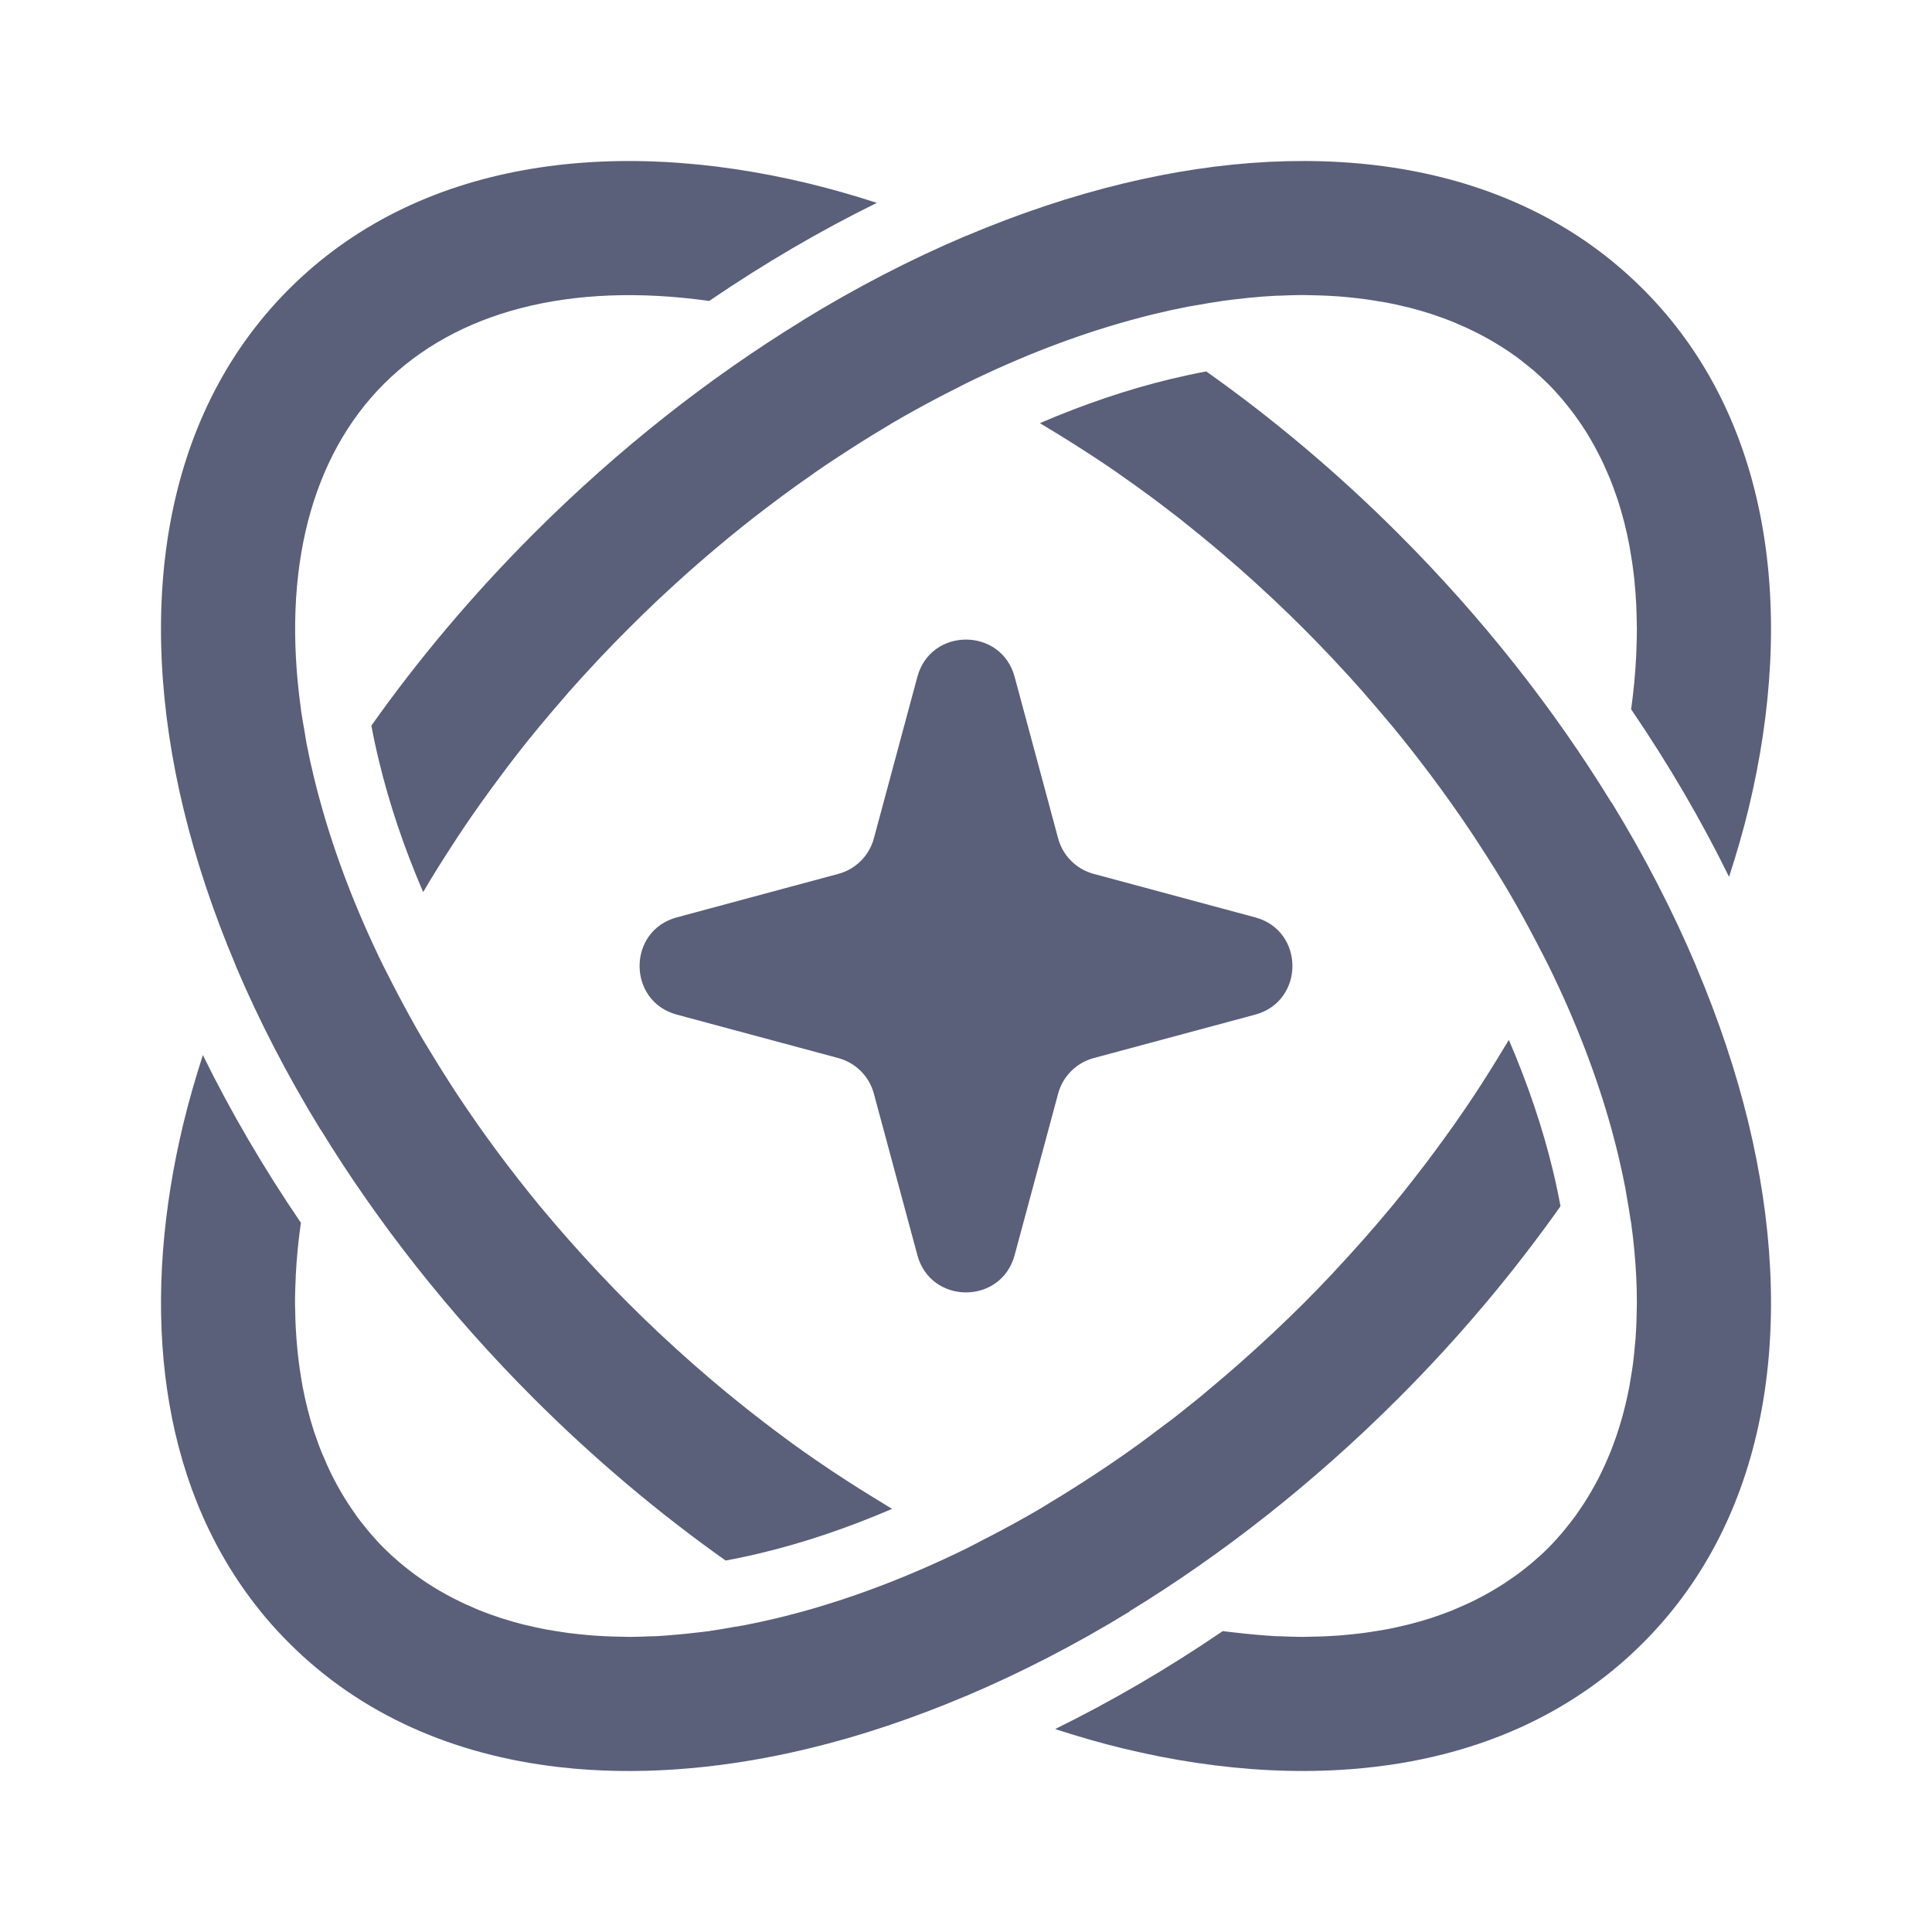
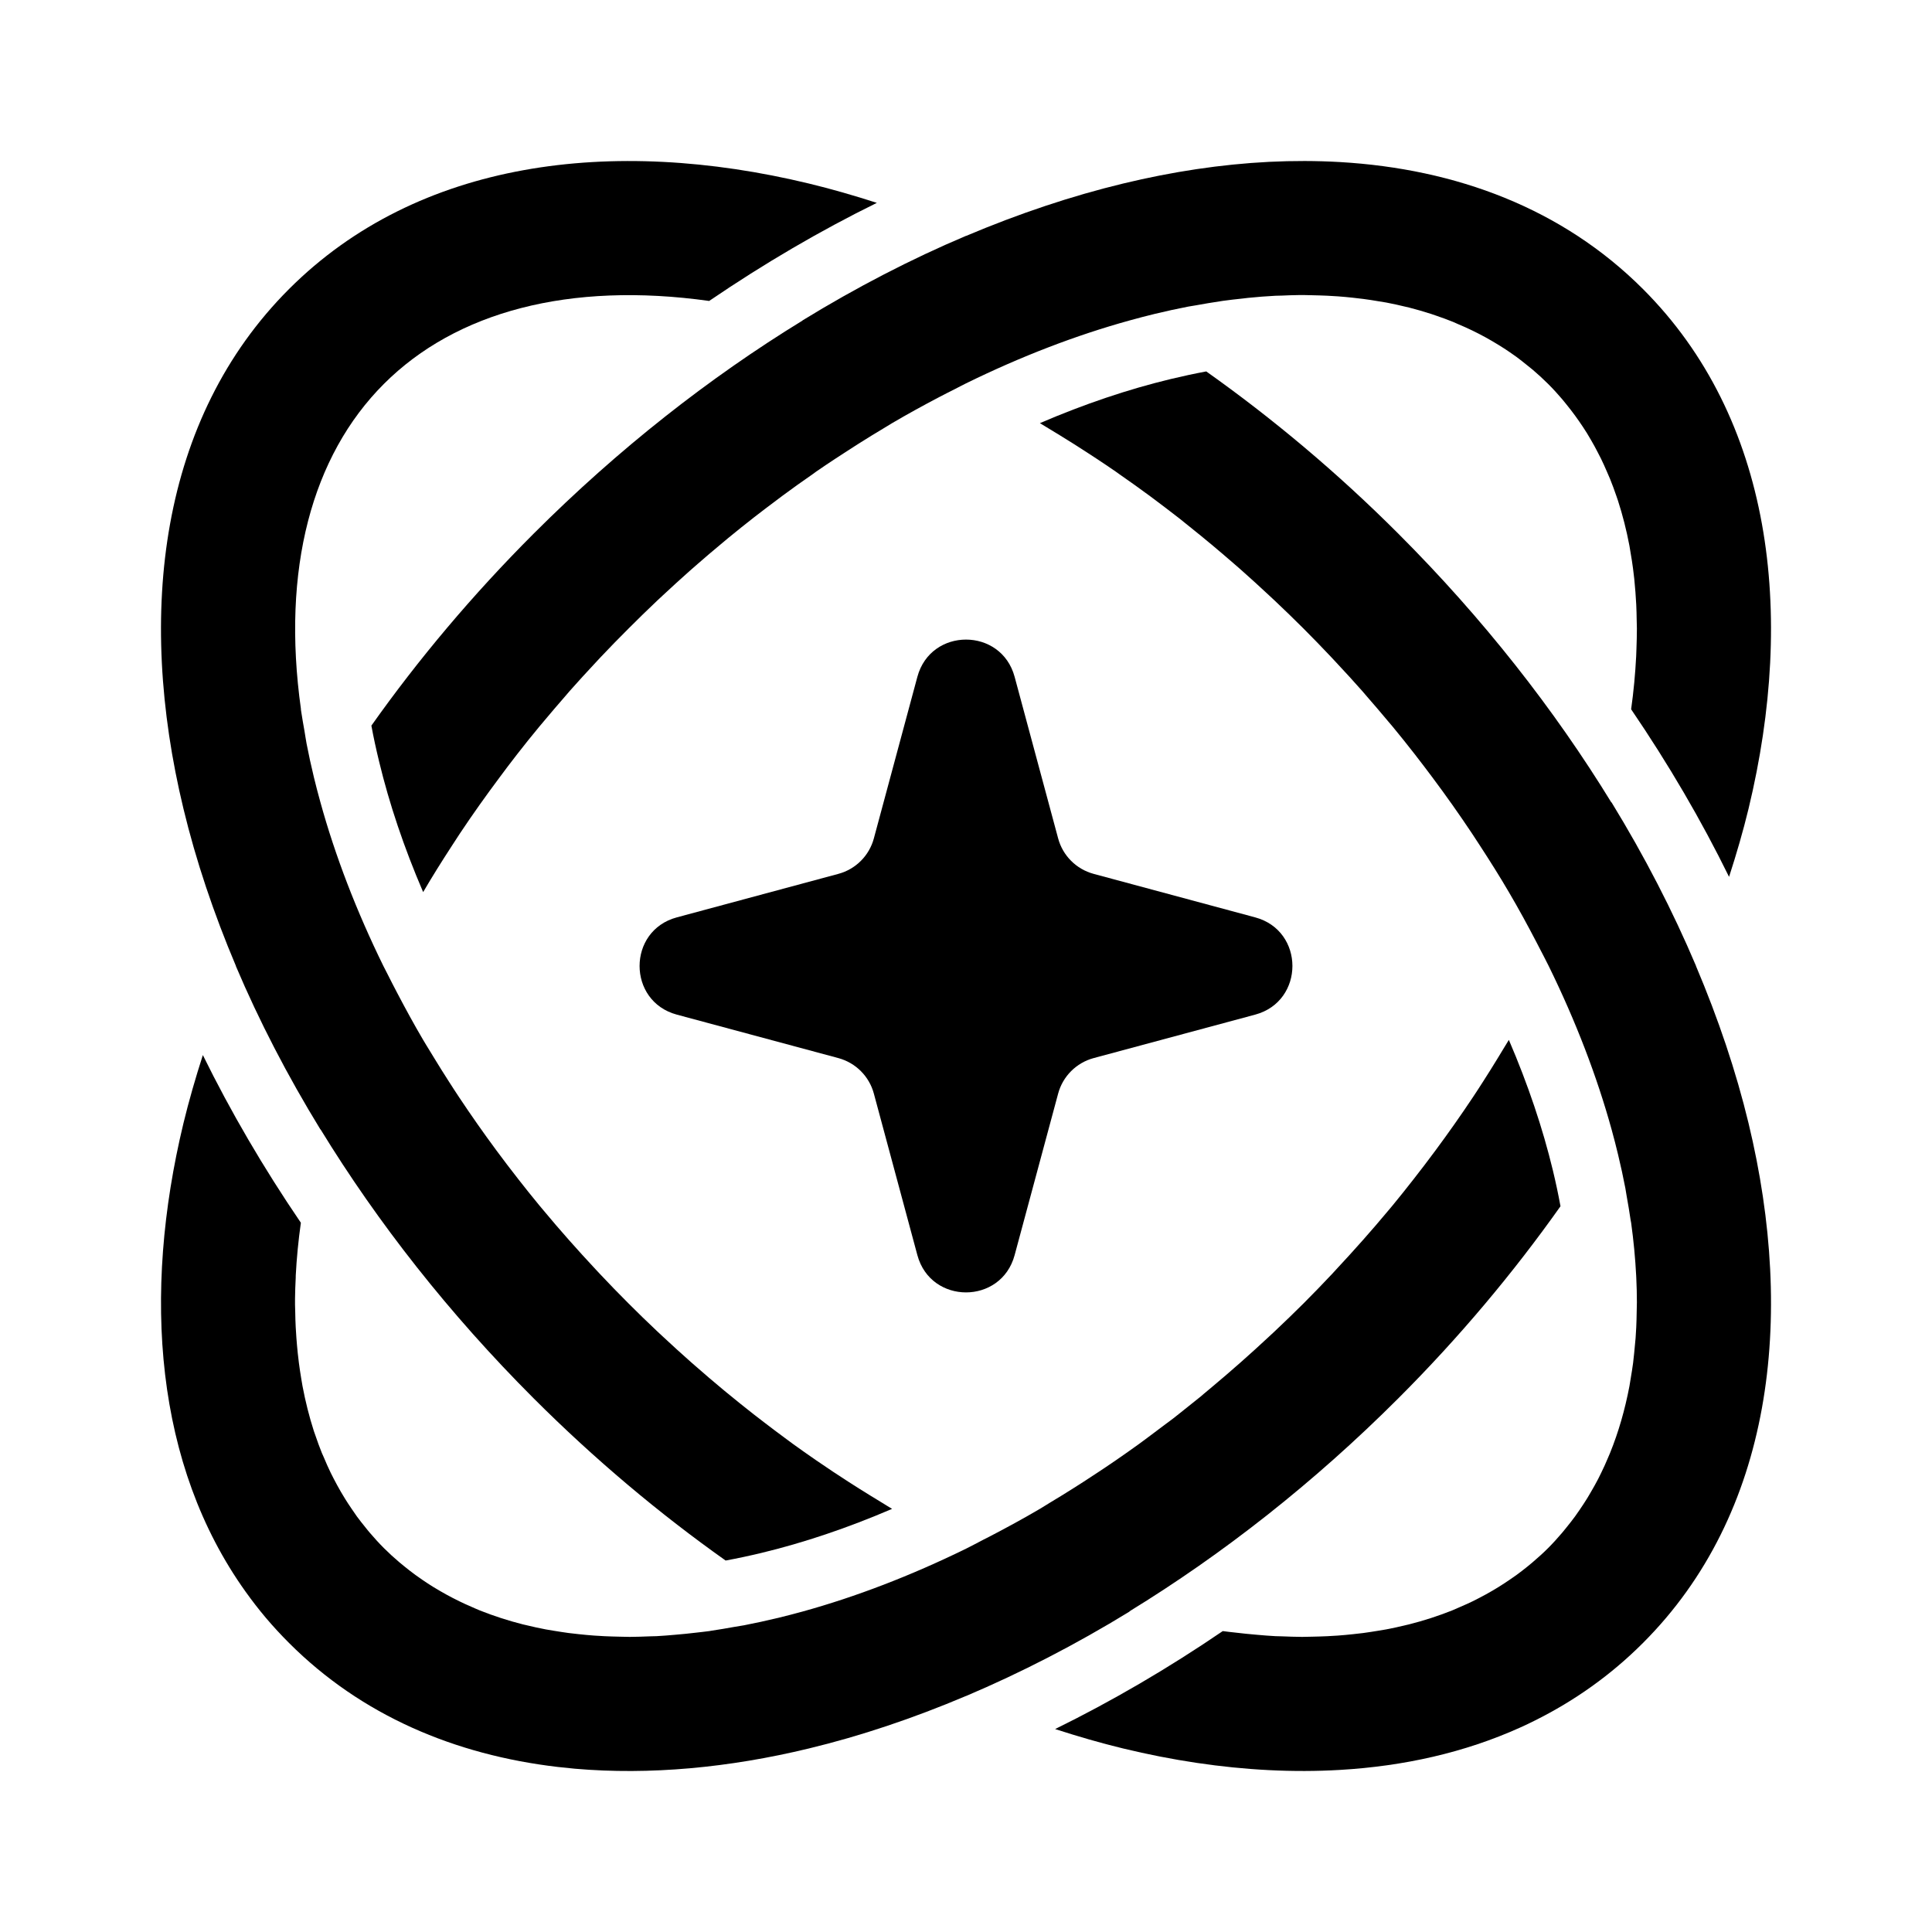
- <svg xmlns="http://www.w3.org/2000/svg" width="48" height="48" viewBox="0 0 48 48" fill="none">
-   <path d="M37.487 25.836C37.964 26.945 38.329 28.033 38.581 29.078C38.654 29.382 38.717 29.679 38.77 29.969C37.604 31.616 36.26 33.223 34.741 34.741C32.64 36.842 30.375 38.615 28.06 40.034C28.062 40.035 28.064 40.035 28.066 40.036L28.063 40.039C26.72 40.862 25.359 41.561 24.003 42.136H24C22.687 42.692 21.379 43.131 20.093 43.441C18.114 43.919 16.141 44.105 14.281 43.943C14.138 43.93 13.996 43.915 13.854 43.899C11.303 43.599 8.984 42.623 7.181 40.819C6.98 40.618 6.79 40.412 6.609 40.199C6.429 39.986 6.26 39.767 6.1 39.543C3.855 36.403 3.53 32.17 4.558 27.906C4.694 27.345 4.857 26.782 5.04 26.213C5.73 27.618 6.545 29.013 7.475 30.379C7.412 30.826 7.37 31.263 7.348 31.688C7.347 31.708 7.348 31.728 7.347 31.748C7.338 31.921 7.332 32.092 7.33 32.261V32.42C7.331 32.479 7.334 32.538 7.335 32.597C7.337 32.724 7.34 32.85 7.347 32.975C7.351 33.065 7.358 33.154 7.364 33.242C7.374 33.367 7.384 33.491 7.397 33.613C7.406 33.696 7.416 33.779 7.426 33.861C7.443 33.99 7.462 34.117 7.483 34.243C7.494 34.308 7.504 34.374 7.516 34.438C7.589 34.825 7.683 35.196 7.797 35.552C7.811 35.593 7.826 35.633 7.84 35.674C7.889 35.818 7.94 35.959 7.996 36.097C8.012 36.136 8.03 36.174 8.047 36.212C8.101 36.341 8.156 36.467 8.216 36.59C8.24 36.641 8.267 36.69 8.292 36.74C8.35 36.851 8.409 36.96 8.471 37.067C8.505 37.125 8.539 37.182 8.574 37.238C8.626 37.323 8.681 37.405 8.737 37.487C8.78 37.55 8.822 37.614 8.867 37.676C8.936 37.77 9.009 37.861 9.082 37.951C9.117 37.994 9.151 38.039 9.188 38.081C9.3 38.212 9.416 38.34 9.538 38.462C9.659 38.583 9.786 38.699 9.917 38.81C9.955 38.843 9.994 38.873 10.032 38.905C10.127 38.983 10.224 39.058 10.324 39.131C10.379 39.172 10.436 39.211 10.493 39.25C10.581 39.31 10.67 39.369 10.762 39.426C10.82 39.462 10.879 39.497 10.939 39.531C11.037 39.588 11.137 39.643 11.239 39.696C11.297 39.726 11.356 39.756 11.416 39.785C11.513 39.833 11.612 39.877 11.712 39.92C11.782 39.951 11.852 39.983 11.924 40.012C12.263 40.147 12.619 40.263 12.99 40.357C13.018 40.364 13.045 40.37 13.073 40.376C13.232 40.415 13.395 40.451 13.56 40.482C13.624 40.494 13.69 40.504 13.755 40.515C13.878 40.535 14.003 40.555 14.129 40.572C14.214 40.583 14.299 40.592 14.385 40.601C14.507 40.614 14.63 40.626 14.754 40.635C14.843 40.642 14.933 40.647 15.023 40.651C15.148 40.657 15.274 40.66 15.401 40.663C15.482 40.664 15.563 40.668 15.645 40.668C15.813 40.667 15.983 40.661 16.156 40.654C16.207 40.653 16.259 40.652 16.311 40.65C16.465 40.642 16.62 40.629 16.778 40.615C16.95 40.601 17.124 40.583 17.3 40.562C17.407 40.549 17.515 40.539 17.622 40.524C17.643 40.521 17.664 40.516 17.684 40.513C17.869 40.486 18.055 40.454 18.243 40.42C18.322 40.406 18.403 40.395 18.484 40.38C18.756 40.327 19.032 40.268 19.312 40.2C19.314 40.2 19.316 40.199 19.319 40.199C19.524 40.149 19.73 40.096 19.937 40.039C21.259 39.674 22.624 39.151 24 38.477C24.147 38.405 24.291 38.326 24.438 38.25C24.488 38.225 24.538 38.2 24.588 38.174C25.003 37.958 25.421 37.731 25.836 37.487C25.918 37.439 25.998 37.386 26.08 37.337C26.181 37.277 26.282 37.215 26.383 37.153C26.563 37.042 26.742 36.929 26.922 36.813C27.048 36.732 27.174 36.65 27.299 36.566C27.444 36.469 27.59 36.373 27.734 36.273C27.923 36.142 28.112 36.01 28.3 35.874C28.377 35.819 28.452 35.761 28.528 35.705C28.67 35.6 28.812 35.493 28.953 35.386C29.025 35.331 29.099 35.28 29.17 35.224L29.837 34.691C29.86 34.672 29.882 34.651 29.905 34.632C29.973 34.577 30.039 34.52 30.106 34.464C30.586 34.063 31.061 33.644 31.53 33.206C31.578 33.162 31.626 33.118 31.673 33.073C31.912 32.847 32.15 32.619 32.385 32.384C32.627 32.142 32.864 31.896 33.096 31.65C33.133 31.61 33.169 31.569 33.206 31.53C33.655 31.049 34.086 30.563 34.496 30.071C34.532 30.028 34.569 29.985 34.605 29.941C34.78 29.729 34.95 29.515 35.117 29.301C35.208 29.186 35.297 29.069 35.386 28.953C35.481 28.829 35.574 28.705 35.666 28.58C35.99 28.142 36.3 27.702 36.594 27.26C36.681 27.13 36.765 26.999 36.849 26.868C36.973 26.675 37.094 26.482 37.212 26.288C37.255 26.219 37.296 26.149 37.338 26.08C37.387 25.998 37.439 25.918 37.487 25.836Z" fill="#5A5F7A" />
-   <path d="M29.969 9.228C31.616 10.395 33.223 11.74 34.741 13.259C36.842 15.359 38.616 17.624 40.035 19.939C40.036 19.936 40.036 19.933 40.036 19.931C40.038 19.933 40.038 19.935 40.04 19.937C40.862 21.279 41.562 22.64 42.136 23.995V24C42.692 25.313 43.132 26.62 43.442 27.906C44.617 32.779 44.026 37.613 40.819 40.819C40.018 41.621 39.114 42.258 38.134 42.746C38.012 42.807 37.889 42.866 37.764 42.922C36.39 43.542 34.877 43.881 33.288 43.973C32.133 44.041 30.939 43.978 29.73 43.798C29.125 43.708 28.516 43.588 27.907 43.441C27.346 43.306 26.782 43.141 26.214 42.958C27.618 42.268 29.014 41.455 30.379 40.524C30.481 40.539 30.583 40.548 30.683 40.56C30.864 40.582 31.043 40.6 31.221 40.615C31.378 40.629 31.534 40.642 31.688 40.65C31.739 40.652 31.791 40.653 31.842 40.654C32.015 40.661 32.185 40.667 32.353 40.668C32.435 40.668 32.517 40.664 32.598 40.663C32.725 40.66 32.851 40.657 32.975 40.651C33.066 40.647 33.155 40.642 33.244 40.635C33.368 40.626 33.491 40.614 33.613 40.601C33.699 40.592 33.784 40.583 33.869 40.572C33.995 40.555 34.12 40.535 34.243 40.515C34.309 40.504 34.374 40.494 34.439 40.482C34.604 40.451 34.766 40.415 34.925 40.376C34.953 40.37 34.981 40.364 35.008 40.357C35.38 40.263 35.735 40.147 36.075 40.012C36.146 39.983 36.216 39.951 36.286 39.92C36.388 39.876 36.489 39.832 36.587 39.784C36.642 39.757 36.695 39.73 36.748 39.702C36.861 39.644 36.971 39.583 37.079 39.52C37.125 39.493 37.172 39.465 37.217 39.437C37.321 39.373 37.422 39.307 37.522 39.238C37.572 39.203 37.623 39.169 37.673 39.133C37.774 39.059 37.872 38.983 37.968 38.905C38.006 38.873 38.044 38.842 38.082 38.81C38.212 38.698 38.341 38.584 38.462 38.462C38.584 38.34 38.699 38.212 38.811 38.081C38.847 38.039 38.881 37.994 38.917 37.951C38.991 37.86 39.063 37.768 39.133 37.673C39.169 37.623 39.204 37.572 39.239 37.521C39.307 37.422 39.374 37.321 39.438 37.217C39.466 37.171 39.493 37.125 39.52 37.078C39.585 36.968 39.648 36.855 39.708 36.74C39.733 36.69 39.758 36.641 39.782 36.59C39.843 36.467 39.899 36.341 39.953 36.212C39.97 36.174 39.987 36.136 40.002 36.097C40.211 35.581 40.371 35.027 40.483 34.438C40.495 34.374 40.504 34.308 40.515 34.243C40.536 34.117 40.557 33.99 40.574 33.861C40.584 33.779 40.593 33.696 40.601 33.613C40.614 33.491 40.626 33.367 40.636 33.242C40.642 33.154 40.647 33.065 40.652 32.975C40.658 32.85 40.661 32.724 40.663 32.597C40.665 32.517 40.668 32.435 40.668 32.353C40.668 32.154 40.663 31.952 40.653 31.748C40.652 31.728 40.651 31.708 40.65 31.688C40.628 31.263 40.587 30.826 40.525 30.379C40.522 30.358 40.516 30.338 40.513 30.317C40.484 30.117 40.45 29.915 40.413 29.71C40.401 29.648 40.394 29.585 40.382 29.523C40.329 29.248 40.269 28.969 40.201 28.688C40.151 28.48 40.098 28.272 40.04 28.063C39.675 26.741 39.152 25.376 38.477 24C38.405 23.853 38.327 23.708 38.251 23.56C38.225 23.511 38.2 23.46 38.174 23.411C37.958 22.996 37.731 22.579 37.487 22.164C37.264 21.782 37.025 21.403 36.778 21.023C36.708 20.915 36.638 20.807 36.566 20.699C36.256 20.234 35.93 19.772 35.586 19.312C35.519 19.223 35.453 19.133 35.384 19.044C35.305 18.94 35.226 18.836 35.145 18.733C34.969 18.507 34.789 18.282 34.605 18.059C34.566 18.012 34.526 17.967 34.487 17.92C34.315 17.714 34.139 17.508 33.96 17.303C33.922 17.259 33.885 17.214 33.846 17.17C33.638 16.934 33.424 16.701 33.206 16.468C33.162 16.421 33.118 16.373 33.073 16.325C32.848 16.087 32.619 15.85 32.385 15.616C32.149 15.38 31.912 15.151 31.673 14.925C31.626 14.88 31.578 14.836 31.53 14.792C31.298 14.575 31.065 14.363 30.83 14.155C30.779 14.11 30.727 14.065 30.675 14.02C30.497 13.865 30.318 13.712 30.138 13.561C29.936 13.392 29.732 13.226 29.528 13.063C29.452 13.003 29.378 12.941 29.302 12.881C29.18 12.786 29.057 12.692 28.935 12.599C28.817 12.509 28.699 12.42 28.58 12.332C28.327 12.145 28.072 11.963 27.817 11.786C27.784 11.763 27.752 11.738 27.719 11.716C27.559 11.605 27.398 11.498 27.238 11.392C27.17 11.347 27.103 11.304 27.036 11.26C26.806 11.11 26.577 10.965 26.347 10.824C26.253 10.766 26.16 10.709 26.066 10.653C25.989 10.607 25.913 10.558 25.836 10.513C26.945 10.036 28.033 9.671 29.078 9.419C29.382 9.346 29.679 9.282 29.969 9.228Z" fill="#5A5F7A" />
-   <path d="M7.181 7.181C10.387 3.975 15.221 3.384 20.093 4.559C20.654 4.694 21.217 4.857 21.785 5.04C20.381 5.73 18.987 6.545 17.622 7.475L17.618 7.477C14.146 6.991 11.329 7.746 9.538 9.538C7.746 11.329 6.991 14.146 7.477 17.618L7.475 17.622C7.478 17.644 7.482 17.666 7.485 17.688C7.508 17.845 7.537 18.003 7.565 18.163C7.583 18.267 7.597 18.372 7.617 18.477C7.67 18.752 7.731 19.03 7.799 19.312C7.849 19.519 7.904 19.728 7.962 19.937C8.327 21.259 8.85 22.624 9.525 24C9.557 24.066 9.593 24.13 9.625 24.195C9.705 24.354 9.786 24.513 9.87 24.672C10.073 25.059 10.285 25.449 10.513 25.836C10.56 25.918 10.612 25.998 10.661 26.08C10.702 26.15 10.745 26.219 10.788 26.288C10.906 26.482 11.027 26.675 11.151 26.868C11.235 26.999 11.319 27.13 11.406 27.26C11.7 27.702 12.008 28.142 12.332 28.58C12.424 28.705 12.518 28.829 12.612 28.953C12.701 29.069 12.79 29.186 12.881 29.301C13.048 29.515 13.219 29.729 13.394 29.941C13.43 29.985 13.466 30.028 13.503 30.071C13.912 30.563 14.343 31.049 14.792 31.53C14.829 31.57 14.867 31.61 14.904 31.65C15.136 31.896 15.373 32.142 15.616 32.384C15.85 32.619 16.087 32.848 16.325 33.073C16.373 33.118 16.421 33.162 16.468 33.206C16.702 33.424 16.937 33.639 17.173 33.847C17.207 33.877 17.241 33.906 17.274 33.935C17.499 34.133 17.726 34.326 17.953 34.515C17.986 34.542 18.018 34.569 18.051 34.596C18.279 34.784 18.508 34.968 18.738 35.148C18.824 35.216 18.911 35.282 18.998 35.348C19.162 35.474 19.326 35.598 19.491 35.719C19.561 35.771 19.63 35.823 19.7 35.874C19.888 36.01 20.077 36.142 20.266 36.273C20.41 36.372 20.555 36.469 20.699 36.566C20.825 36.65 20.951 36.732 21.077 36.813C21.256 36.929 21.437 37.042 21.617 37.153C21.718 37.215 21.818 37.277 21.918 37.337C22.001 37.387 22.081 37.439 22.164 37.487C21.055 37.964 19.967 38.329 18.921 38.581C18.616 38.654 18.319 38.718 18.028 38.771C16.381 37.605 14.777 36.259 13.258 34.741C11.157 32.64 9.382 30.375 7.964 28.059L7.962 28.063C7.138 26.719 6.435 25.358 5.86 24.002L5.862 24C5.306 22.687 4.868 21.379 4.558 20.093C3.383 15.221 3.974 10.387 7.181 7.181Z" fill="#5A5F7A" />
-   <path d="M22.792 16.815C23.125 15.582 24.875 15.582 25.208 16.815L26.289 20.829C26.404 21.259 26.741 21.595 27.171 21.711L31.185 22.792C32.418 23.124 32.418 24.875 31.185 25.208L27.171 26.288C26.741 26.404 26.404 26.741 26.289 27.171L25.208 31.184C24.875 32.418 23.125 32.418 22.792 31.184L21.711 27.171C21.596 26.741 21.259 26.404 20.829 26.288L16.815 25.208C15.582 24.875 15.582 23.124 16.815 22.792L20.829 21.711C21.259 21.596 21.596 21.259 21.711 20.829L22.792 16.815Z" fill="#5A5F7A" />
-   <path d="M33.288 4.026C36.175 4.194 38.815 5.177 40.819 7.181C44.026 10.387 44.617 15.221 43.442 20.093C43.306 20.654 43.142 21.217 42.958 21.785C42.269 20.381 41.455 18.987 40.525 17.622C40.588 17.174 40.628 16.735 40.65 16.309C40.653 16.246 40.654 16.184 40.657 16.122C40.663 15.951 40.668 15.782 40.668 15.616C40.668 15.543 40.664 15.472 40.663 15.401C40.661 15.274 40.658 15.148 40.652 15.023C40.647 14.918 40.64 14.815 40.632 14.712C40.624 14.601 40.614 14.492 40.603 14.383C40.594 14.296 40.583 14.21 40.572 14.125C40.555 13.995 40.535 13.868 40.513 13.742C40.503 13.681 40.494 13.62 40.483 13.56C40.409 13.17 40.314 12.796 40.198 12.438C40.185 12.4 40.172 12.362 40.159 12.324C40.11 12.181 40.058 12.039 40.002 11.901C39.978 11.842 39.952 11.785 39.927 11.727C39.879 11.614 39.829 11.504 39.776 11.395C39.75 11.342 39.723 11.29 39.696 11.239C39.644 11.137 39.589 11.037 39.532 10.939C39.498 10.88 39.464 10.821 39.428 10.763C39.366 10.664 39.302 10.567 39.236 10.472C39.201 10.422 39.167 10.373 39.131 10.324C39.062 10.229 38.99 10.138 38.917 10.047C38.881 10.004 38.847 9.959 38.811 9.917C38.699 9.786 38.584 9.659 38.462 9.538C38.34 9.416 38.213 9.3 38.082 9.188C38.035 9.148 37.986 9.111 37.938 9.072C37.852 9.003 37.766 8.933 37.676 8.867C37.618 8.825 37.559 8.784 37.499 8.743C37.414 8.685 37.327 8.629 37.238 8.574C37.182 8.539 37.125 8.505 37.068 8.472C36.963 8.411 36.857 8.352 36.748 8.296C36.694 8.267 36.638 8.24 36.582 8.213C36.468 8.157 36.35 8.105 36.231 8.055C36.186 8.036 36.142 8.014 36.097 7.996C35.959 7.94 35.818 7.889 35.674 7.84C35.636 7.827 35.599 7.813 35.56 7.801C35.38 7.743 35.196 7.689 35.008 7.641C34.981 7.634 34.953 7.629 34.925 7.622C34.766 7.583 34.604 7.547 34.439 7.516C34.374 7.504 34.309 7.495 34.243 7.484C34.12 7.463 33.995 7.443 33.869 7.427C33.784 7.416 33.699 7.406 33.613 7.397C33.492 7.384 33.368 7.372 33.244 7.363C33.155 7.357 33.066 7.351 32.975 7.347C32.851 7.341 32.725 7.338 32.598 7.335C32.539 7.334 32.48 7.331 32.42 7.331H32.261C32.124 7.332 31.985 7.338 31.846 7.344C31.793 7.346 31.741 7.346 31.688 7.348C31.463 7.36 31.234 7.377 31.003 7.401C30.958 7.405 30.914 7.412 30.869 7.417C30.707 7.434 30.544 7.452 30.379 7.475C30.359 7.478 30.338 7.482 30.317 7.485C30.117 7.514 29.915 7.549 29.71 7.586C29.648 7.597 29.585 7.605 29.523 7.617C29.248 7.67 28.97 7.731 28.688 7.799C28.481 7.849 28.272 7.904 28.063 7.962C26.741 8.327 25.376 8.85 24 9.525C23.903 9.572 23.809 9.624 23.712 9.673C23.584 9.738 23.454 9.802 23.326 9.87C22.939 10.073 22.551 10.286 22.164 10.513C22.087 10.558 22.011 10.607 21.934 10.653C21.84 10.709 21.745 10.766 21.651 10.824C21.422 10.964 21.193 11.111 20.964 11.26C20.897 11.304 20.828 11.347 20.761 11.392C20.6 11.498 20.439 11.605 20.279 11.716C20.246 11.738 20.215 11.763 20.183 11.786C19.934 11.958 19.686 12.135 19.439 12.318C19.292 12.427 19.145 12.537 18.998 12.65C18.911 12.716 18.824 12.782 18.738 12.85C18.523 13.018 18.309 13.189 18.096 13.364C18.034 13.415 17.973 13.467 17.911 13.519C17.717 13.68 17.524 13.844 17.333 14.011C17.266 14.069 17.199 14.127 17.133 14.186C16.91 14.384 16.689 14.586 16.468 14.792C16.421 14.836 16.373 14.88 16.325 14.925C16.087 15.151 15.85 15.381 15.616 15.616C15.381 15.85 15.15 16.087 14.925 16.325C14.88 16.373 14.836 16.421 14.792 16.468C14.575 16.701 14.36 16.934 14.152 17.17C14.113 17.214 14.077 17.259 14.038 17.303C13.859 17.508 13.683 17.714 13.511 17.92C13.472 17.967 13.432 18.012 13.394 18.059C13.209 18.282 13.029 18.507 12.853 18.733C12.772 18.836 12.693 18.94 12.614 19.044C12.546 19.133 12.48 19.223 12.414 19.312C12.07 19.772 11.742 20.234 11.432 20.699C11.361 20.807 11.29 20.915 11.221 21.023C10.974 21.403 10.736 21.782 10.513 22.164C10.036 21.055 9.671 19.967 9.419 18.921C9.345 18.616 9.28 18.319 9.227 18.028C10.393 16.381 11.74 14.777 13.258 13.259C15.359 11.158 17.624 9.382 19.939 7.964L19.936 7.962C21.278 7.139 22.64 6.435 23.997 5.861L24 5.862C25.313 5.307 26.621 4.869 27.907 4.559C29.125 4.265 30.341 4.081 31.53 4.021C32.124 3.992 32.711 3.993 33.288 4.026Z" fill="#5A5F7A" />
+ <svg xmlns="http://www.w3.org/2000/svg" viewBox="0 0 48 48" fill="none">
+   <path d="M37.487 25.836C37.964 26.945 38.329 28.033 38.581 29.078C38.654 29.382 38.717 29.679 38.77 29.969C37.604 31.616 36.26 33.223 34.741 34.741C32.64 36.842 30.375 38.615 28.06 40.034C28.062 40.035 28.064 40.035 28.066 40.036L28.063 40.039C26.72 40.862 25.359 41.561 24.003 42.136H24C22.687 42.692 21.379 43.131 20.093 43.441C18.114 43.919 16.141 44.105 14.281 43.943C14.138 43.93 13.996 43.915 13.854 43.899C11.303 43.599 8.984 42.623 7.181 40.819C6.98 40.618 6.79 40.412 6.609 40.199C6.429 39.986 6.26 39.767 6.1 39.543C3.855 36.403 3.53 32.17 4.558 27.906C4.694 27.345 4.857 26.782 5.04 26.213C5.73 27.618 6.545 29.013 7.475 30.379C7.412 30.826 7.37 31.263 7.348 31.688C7.347 31.708 7.348 31.728 7.347 31.748C7.338 31.921 7.332 32.092 7.33 32.261V32.42C7.331 32.479 7.334 32.538 7.335 32.597C7.337 32.724 7.34 32.85 7.347 32.975C7.351 33.065 7.358 33.154 7.364 33.242C7.374 33.367 7.384 33.491 7.397 33.613C7.406 33.696 7.416 33.779 7.426 33.861C7.443 33.99 7.462 34.117 7.483 34.243C7.494 34.308 7.504 34.374 7.516 34.438C7.589 34.825 7.683 35.196 7.797 35.552C7.811 35.593 7.826 35.633 7.84 35.674C7.889 35.818 7.94 35.959 7.996 36.097C8.012 36.136 8.03 36.174 8.047 36.212C8.101 36.341 8.156 36.467 8.216 36.59C8.24 36.641 8.267 36.69 8.292 36.74C8.35 36.851 8.409 36.96 8.471 37.067C8.505 37.125 8.539 37.182 8.574 37.238C8.626 37.323 8.681 37.405 8.737 37.487C8.78 37.55 8.822 37.614 8.867 37.676C8.936 37.77 9.009 37.861 9.082 37.951C9.117 37.994 9.151 38.039 9.188 38.081C9.3 38.212 9.416 38.34 9.538 38.462C9.659 38.583 9.786 38.699 9.917 38.81C9.955 38.843 9.994 38.873 10.032 38.905C10.127 38.983 10.224 39.058 10.324 39.131C10.379 39.172 10.436 39.211 10.493 39.25C10.581 39.31 10.67 39.369 10.762 39.426C10.82 39.462 10.879 39.497 10.939 39.531C11.037 39.588 11.137 39.643 11.239 39.696C11.297 39.726 11.356 39.756 11.416 39.785C11.513 39.833 11.612 39.877 11.712 39.92C11.782 39.951 11.852 39.983 11.924 40.012C12.263 40.147 12.619 40.263 12.99 40.357C13.018 40.364 13.045 40.37 13.073 40.376C13.232 40.415 13.395 40.451 13.56 40.482C13.624 40.494 13.69 40.504 13.755 40.515C13.878 40.535 14.003 40.555 14.129 40.572C14.214 40.583 14.299 40.592 14.385 40.601C14.507 40.614 14.63 40.626 14.754 40.635C14.843 40.642 14.933 40.647 15.023 40.651C15.148 40.657 15.274 40.66 15.401 40.663C15.482 40.664 15.563 40.668 15.645 40.668C15.813 40.667 15.983 40.661 16.156 40.654C16.207 40.653 16.259 40.652 16.311 40.65C16.465 40.642 16.62 40.629 16.778 40.615C16.95 40.601 17.124 40.583 17.3 40.562C17.407 40.549 17.515 40.539 17.622 40.524C17.643 40.521 17.664 40.516 17.684 40.513C17.869 40.486 18.055 40.454 18.243 40.42C18.322 40.406 18.403 40.395 18.484 40.38C18.756 40.327 19.032 40.268 19.312 40.2C19.314 40.2 19.316 40.199 19.319 40.199C19.524 40.149 19.73 40.096 19.937 40.039C21.259 39.674 22.624 39.151 24 38.477C24.147 38.405 24.291 38.326 24.438 38.25C24.488 38.225 24.538 38.2 24.588 38.174C25.003 37.958 25.421 37.731 25.836 37.487C25.918 37.439 25.998 37.386 26.08 37.337C26.181 37.277 26.282 37.215 26.383 37.153C26.563 37.042 26.742 36.929 26.922 36.813C27.048 36.732 27.174 36.65 27.299 36.566C27.444 36.469 27.59 36.373 27.734 36.273C27.923 36.142 28.112 36.01 28.3 35.874C28.377 35.819 28.452 35.761 28.528 35.705C28.67 35.6 28.812 35.493 28.953 35.386C29.025 35.331 29.099 35.28 29.17 35.224L29.837 34.691C29.86 34.672 29.882 34.651 29.905 34.632C29.973 34.577 30.039 34.52 30.106 34.464C30.586 34.063 31.061 33.644 31.53 33.206C31.578 33.162 31.626 33.118 31.673 33.073C31.912 32.847 32.15 32.619 32.385 32.384C32.627 32.142 32.864 31.896 33.096 31.65C33.133 31.61 33.169 31.569 33.206 31.53C33.655 31.049 34.086 30.563 34.496 30.071C34.532 30.028 34.569 29.985 34.605 29.941C34.78 29.729 34.95 29.515 35.117 29.301C35.208 29.186 35.297 29.069 35.386 28.953C35.481 28.829 35.574 28.705 35.666 28.58C35.99 28.142 36.3 27.702 36.594 27.26C36.681 27.13 36.765 26.999 36.849 26.868C36.973 26.675 37.094 26.482 37.212 26.288C37.255 26.219 37.296 26.149 37.338 26.08C37.387 25.998 37.439 25.918 37.487 25.836Z" fill="currentColor" class="icon-light" />
+   <path d="M29.969 9.228C31.616 10.395 33.223 11.74 34.741 13.259C36.842 15.359 38.616 17.624 40.035 19.939C40.036 19.936 40.036 19.933 40.036 19.931C40.038 19.933 40.038 19.935 40.04 19.937C40.862 21.279 41.562 22.64 42.136 23.995V24C42.692 25.313 43.132 26.62 43.442 27.906C44.617 32.779 44.026 37.613 40.819 40.819C40.018 41.621 39.114 42.258 38.134 42.746C38.012 42.807 37.889 42.866 37.764 42.922C36.39 43.542 34.877 43.881 33.288 43.973C32.133 44.041 30.939 43.978 29.73 43.798C29.125 43.708 28.516 43.588 27.907 43.441C27.346 43.306 26.782 43.141 26.214 42.958C27.618 42.268 29.014 41.455 30.379 40.524C30.481 40.539 30.583 40.548 30.683 40.56C30.864 40.582 31.043 40.6 31.221 40.615C31.378 40.629 31.534 40.642 31.688 40.65C31.739 40.652 31.791 40.653 31.842 40.654C32.015 40.661 32.185 40.667 32.353 40.668C32.435 40.668 32.517 40.664 32.598 40.663C32.725 40.66 32.851 40.657 32.975 40.651C33.066 40.647 33.155 40.642 33.244 40.635C33.368 40.626 33.491 40.614 33.613 40.601C33.699 40.592 33.784 40.583 33.869 40.572C33.995 40.555 34.12 40.535 34.243 40.515C34.309 40.504 34.374 40.494 34.439 40.482C34.604 40.451 34.766 40.415 34.925 40.376C34.953 40.37 34.981 40.364 35.008 40.357C35.38 40.263 35.735 40.147 36.075 40.012C36.146 39.983 36.216 39.951 36.286 39.92C36.388 39.876 36.489 39.832 36.587 39.784C36.642 39.757 36.695 39.73 36.748 39.702C36.861 39.644 36.971 39.583 37.079 39.52C37.125 39.493 37.172 39.465 37.217 39.437C37.321 39.373 37.422 39.307 37.522 39.238C37.572 39.203 37.623 39.169 37.673 39.133C37.774 39.059 37.872 38.983 37.968 38.905C38.006 38.873 38.044 38.842 38.082 38.81C38.212 38.698 38.341 38.584 38.462 38.462C38.584 38.34 38.699 38.212 38.811 38.081C38.847 38.039 38.881 37.994 38.917 37.951C38.991 37.86 39.063 37.768 39.133 37.673C39.169 37.623 39.204 37.572 39.239 37.521C39.307 37.422 39.374 37.321 39.438 37.217C39.466 37.171 39.493 37.125 39.52 37.078C39.585 36.968 39.648 36.855 39.708 36.74C39.733 36.69 39.758 36.641 39.782 36.59C39.843 36.467 39.899 36.341 39.953 36.212C39.97 36.174 39.987 36.136 40.002 36.097C40.211 35.581 40.371 35.027 40.483 34.438C40.495 34.374 40.504 34.308 40.515 34.243C40.536 34.117 40.557 33.99 40.574 33.861C40.584 33.779 40.593 33.696 40.601 33.613C40.614 33.491 40.626 33.367 40.636 33.242C40.642 33.154 40.647 33.065 40.652 32.975C40.658 32.85 40.661 32.724 40.663 32.597C40.665 32.517 40.668 32.435 40.668 32.353C40.668 32.154 40.663 31.952 40.653 31.748C40.652 31.728 40.651 31.708 40.65 31.688C40.628 31.263 40.587 30.826 40.525 30.379C40.522 30.358 40.516 30.338 40.513 30.317C40.484 30.117 40.45 29.915 40.413 29.71C40.401 29.648 40.394 29.585 40.382 29.523C40.329 29.248 40.269 28.969 40.201 28.688C40.151 28.48 40.098 28.272 40.04 28.063C39.675 26.741 39.152 25.376 38.477 24C38.405 23.853 38.327 23.708 38.251 23.56C38.225 23.511 38.2 23.46 38.174 23.411C37.958 22.996 37.731 22.579 37.487 22.164C37.264 21.782 37.025 21.403 36.778 21.023C36.708 20.915 36.638 20.807 36.566 20.699C36.256 20.234 35.93 19.772 35.586 19.312C35.519 19.223 35.453 19.133 35.384 19.044C35.305 18.94 35.226 18.836 35.145 18.733C34.969 18.507 34.789 18.282 34.605 18.059C34.566 18.012 34.526 17.967 34.487 17.92C34.315 17.714 34.139 17.508 33.96 17.303C33.922 17.259 33.885 17.214 33.846 17.17C33.638 16.934 33.424 16.701 33.206 16.468C33.162 16.421 33.118 16.373 33.073 16.325C32.848 16.087 32.619 15.85 32.385 15.616C32.149 15.38 31.912 15.151 31.673 14.925C31.626 14.88 31.578 14.836 31.53 14.792C31.298 14.575 31.065 14.363 30.83 14.155C30.779 14.11 30.727 14.065 30.675 14.02C30.497 13.865 30.318 13.712 30.138 13.561C29.936 13.392 29.732 13.226 29.528 13.063C29.452 13.003 29.378 12.941 29.302 12.881C29.18 12.786 29.057 12.692 28.935 12.599C28.817 12.509 28.699 12.42 28.58 12.332C28.327 12.145 28.072 11.963 27.817 11.786C27.784 11.763 27.752 11.738 27.719 11.716C27.559 11.605 27.398 11.498 27.238 11.392C27.17 11.347 27.103 11.304 27.036 11.26C26.806 11.11 26.577 10.965 26.347 10.824C26.253 10.766 26.16 10.709 26.066 10.653C25.989 10.607 25.913 10.558 25.836 10.513C26.945 10.036 28.033 9.671 29.078 9.419C29.382 9.346 29.679 9.282 29.969 9.228Z" fill="currentColor" class="icon-light" />
+   <path d="M7.181 7.181C10.387 3.975 15.221 3.384 20.093 4.559C20.654 4.694 21.217 4.857 21.785 5.04C20.381 5.73 18.987 6.545 17.622 7.475L17.618 7.477C14.146 6.991 11.329 7.746 9.538 9.538C7.746 11.329 6.991 14.146 7.477 17.618L7.475 17.622C7.478 17.644 7.482 17.666 7.485 17.688C7.508 17.845 7.537 18.003 7.565 18.163C7.583 18.267 7.597 18.372 7.617 18.477C7.67 18.752 7.731 19.03 7.799 19.312C7.849 19.519 7.904 19.728 7.962 19.937C8.327 21.259 8.85 22.624 9.525 24C9.557 24.066 9.593 24.13 9.625 24.195C9.705 24.354 9.786 24.513 9.87 24.672C10.073 25.059 10.285 25.449 10.513 25.836C10.56 25.918 10.612 25.998 10.661 26.08C10.702 26.15 10.745 26.219 10.788 26.288C10.906 26.482 11.027 26.675 11.151 26.868C11.235 26.999 11.319 27.13 11.406 27.26C11.7 27.702 12.008 28.142 12.332 28.58C12.424 28.705 12.518 28.829 12.612 28.953C12.701 29.069 12.79 29.186 12.881 29.301C13.048 29.515 13.219 29.729 13.394 29.941C13.43 29.985 13.466 30.028 13.503 30.071C13.912 30.563 14.343 31.049 14.792 31.53C14.829 31.57 14.867 31.61 14.904 31.65C15.136 31.896 15.373 32.142 15.616 32.384C15.85 32.619 16.087 32.848 16.325 33.073C16.373 33.118 16.421 33.162 16.468 33.206C16.702 33.424 16.937 33.639 17.173 33.847C17.207 33.877 17.241 33.906 17.274 33.935C17.499 34.133 17.726 34.326 17.953 34.515C17.986 34.542 18.018 34.569 18.051 34.596C18.279 34.784 18.508 34.968 18.738 35.148C18.824 35.216 18.911 35.282 18.998 35.348C19.162 35.474 19.326 35.598 19.491 35.719C19.561 35.771 19.63 35.823 19.7 35.874C19.888 36.01 20.077 36.142 20.266 36.273C20.41 36.372 20.555 36.469 20.699 36.566C20.825 36.65 20.951 36.732 21.077 36.813C21.256 36.929 21.437 37.042 21.617 37.153C21.718 37.215 21.818 37.277 21.918 37.337C22.001 37.387 22.081 37.439 22.164 37.487C21.055 37.964 19.967 38.329 18.921 38.581C18.616 38.654 18.319 38.718 18.028 38.771C16.381 37.605 14.777 36.259 13.258 34.741C11.157 32.64 9.382 30.375 7.964 28.059L7.962 28.063C7.138 26.719 6.435 25.358 5.86 24.002L5.862 24C5.306 22.687 4.868 21.379 4.558 20.093C3.383 15.221 3.974 10.387 7.181 7.181Z" fill="currentColor" class="icon-light" />
+   <path d="M22.792 16.815C23.125 15.582 24.875 15.582 25.208 16.815L26.289 20.829C26.404 21.259 26.741 21.595 27.171 21.711L31.185 22.792C32.418 23.124 32.418 24.875 31.185 25.208L27.171 26.288C26.741 26.404 26.404 26.741 26.289 27.171L25.208 31.184C24.875 32.418 23.125 32.418 22.792 31.184L21.711 27.171C21.596 26.741 21.259 26.404 20.829 26.288L16.815 25.208C15.582 24.875 15.582 23.124 16.815 22.792L20.829 21.711C21.259 21.596 21.596 21.259 21.711 20.829L22.792 16.815Z" fill="currentColor" class="icon-light" />
+   <path d="M33.288 4.026C36.175 4.194 38.815 5.177 40.819 7.181C44.026 10.387 44.617 15.221 43.442 20.093C43.306 20.654 43.142 21.217 42.958 21.785C42.269 20.381 41.455 18.987 40.525 17.622C40.588 17.174 40.628 16.735 40.65 16.309C40.653 16.246 40.654 16.184 40.657 16.122C40.663 15.951 40.668 15.782 40.668 15.616C40.668 15.543 40.664 15.472 40.663 15.401C40.661 15.274 40.658 15.148 40.652 15.023C40.647 14.918 40.64 14.815 40.632 14.712C40.624 14.601 40.614 14.492 40.603 14.383C40.594 14.296 40.583 14.21 40.572 14.125C40.555 13.995 40.535 13.868 40.513 13.742C40.503 13.681 40.494 13.62 40.483 13.56C40.409 13.17 40.314 12.796 40.198 12.438C40.185 12.4 40.172 12.362 40.159 12.324C40.11 12.181 40.058 12.039 40.002 11.901C39.978 11.842 39.952 11.785 39.927 11.727C39.879 11.614 39.829 11.504 39.776 11.395C39.75 11.342 39.723 11.29 39.696 11.239C39.644 11.137 39.589 11.037 39.532 10.939C39.498 10.88 39.464 10.821 39.428 10.763C39.366 10.664 39.302 10.567 39.236 10.472C39.201 10.422 39.167 10.373 39.131 10.324C39.062 10.229 38.99 10.138 38.917 10.047C38.881 10.004 38.847 9.959 38.811 9.917C38.699 9.786 38.584 9.659 38.462 9.538C38.34 9.416 38.213 9.3 38.082 9.188C38.035 9.148 37.986 9.111 37.938 9.072C37.852 9.003 37.766 8.933 37.676 8.867C37.618 8.825 37.559 8.784 37.499 8.743C37.414 8.685 37.327 8.629 37.238 8.574C37.182 8.539 37.125 8.505 37.068 8.472C36.963 8.411 36.857 8.352 36.748 8.296C36.694 8.267 36.638 8.24 36.582 8.213C36.468 8.157 36.35 8.105 36.231 8.055C36.186 8.036 36.142 8.014 36.097 7.996C35.959 7.94 35.818 7.889 35.674 7.84C35.636 7.827 35.599 7.813 35.56 7.801C35.38 7.743 35.196 7.689 35.008 7.641C34.981 7.634 34.953 7.629 34.925 7.622C34.766 7.583 34.604 7.547 34.439 7.516C34.374 7.504 34.309 7.495 34.243 7.484C34.12 7.463 33.995 7.443 33.869 7.427C33.784 7.416 33.699 7.406 33.613 7.397C33.492 7.384 33.368 7.372 33.244 7.363C33.155 7.357 33.066 7.351 32.975 7.347C32.851 7.341 32.725 7.338 32.598 7.335C32.539 7.334 32.48 7.331 32.42 7.331H32.261C32.124 7.332 31.985 7.338 31.846 7.344C31.793 7.346 31.741 7.346 31.688 7.348C31.463 7.36 31.234 7.377 31.003 7.401C30.958 7.405 30.914 7.412 30.869 7.417C30.707 7.434 30.544 7.452 30.379 7.475C30.359 7.478 30.338 7.482 30.317 7.485C30.117 7.514 29.915 7.549 29.71 7.586C29.648 7.597 29.585 7.605 29.523 7.617C29.248 7.67 28.97 7.731 28.688 7.799C28.481 7.849 28.272 7.904 28.063 7.962C26.741 8.327 25.376 8.85 24 9.525C23.903 9.572 23.809 9.624 23.712 9.673C23.584 9.738 23.454 9.802 23.326 9.87C22.939 10.073 22.551 10.286 22.164 10.513C22.087 10.558 22.011 10.607 21.934 10.653C21.84 10.709 21.745 10.766 21.651 10.824C21.422 10.964 21.193 11.111 20.964 11.26C20.897 11.304 20.828 11.347 20.761 11.392C20.6 11.498 20.439 11.605 20.279 11.716C20.246 11.738 20.215 11.763 20.183 11.786C19.934 11.958 19.686 12.135 19.439 12.318C19.292 12.427 19.145 12.537 18.998 12.65C18.911 12.716 18.824 12.782 18.738 12.85C18.523 13.018 18.309 13.189 18.096 13.364C18.034 13.415 17.973 13.467 17.911 13.519C17.717 13.68 17.524 13.844 17.333 14.011C17.266 14.069 17.199 14.127 17.133 14.186C16.91 14.384 16.689 14.586 16.468 14.792C16.421 14.836 16.373 14.88 16.325 14.925C16.087 15.151 15.85 15.381 15.616 15.616C15.381 15.85 15.15 16.087 14.925 16.325C14.88 16.373 14.836 16.421 14.792 16.468C14.575 16.701 14.36 16.934 14.152 17.17C14.113 17.214 14.077 17.259 14.038 17.303C13.859 17.508 13.683 17.714 13.511 17.92C13.472 17.967 13.432 18.012 13.394 18.059C13.209 18.282 13.029 18.507 12.853 18.733C12.772 18.836 12.693 18.94 12.614 19.044C12.546 19.133 12.48 19.223 12.414 19.312C12.07 19.772 11.742 20.234 11.432 20.699C11.361 20.807 11.29 20.915 11.221 21.023C10.974 21.403 10.736 21.782 10.513 22.164C10.036 21.055 9.671 19.967 9.419 18.921C9.345 18.616 9.28 18.319 9.227 18.028C10.393 16.381 11.74 14.777 13.258 13.259C15.359 11.158 17.624 9.382 19.939 7.964L19.936 7.962C21.278 7.139 22.64 6.435 23.997 5.861L24 5.862C25.313 5.307 26.621 4.869 27.907 4.559C29.125 4.265 30.341 4.081 31.53 4.021C32.124 3.992 32.711 3.993 33.288 4.026Z" fill="currentColor" class="icon-light" />
</svg>
